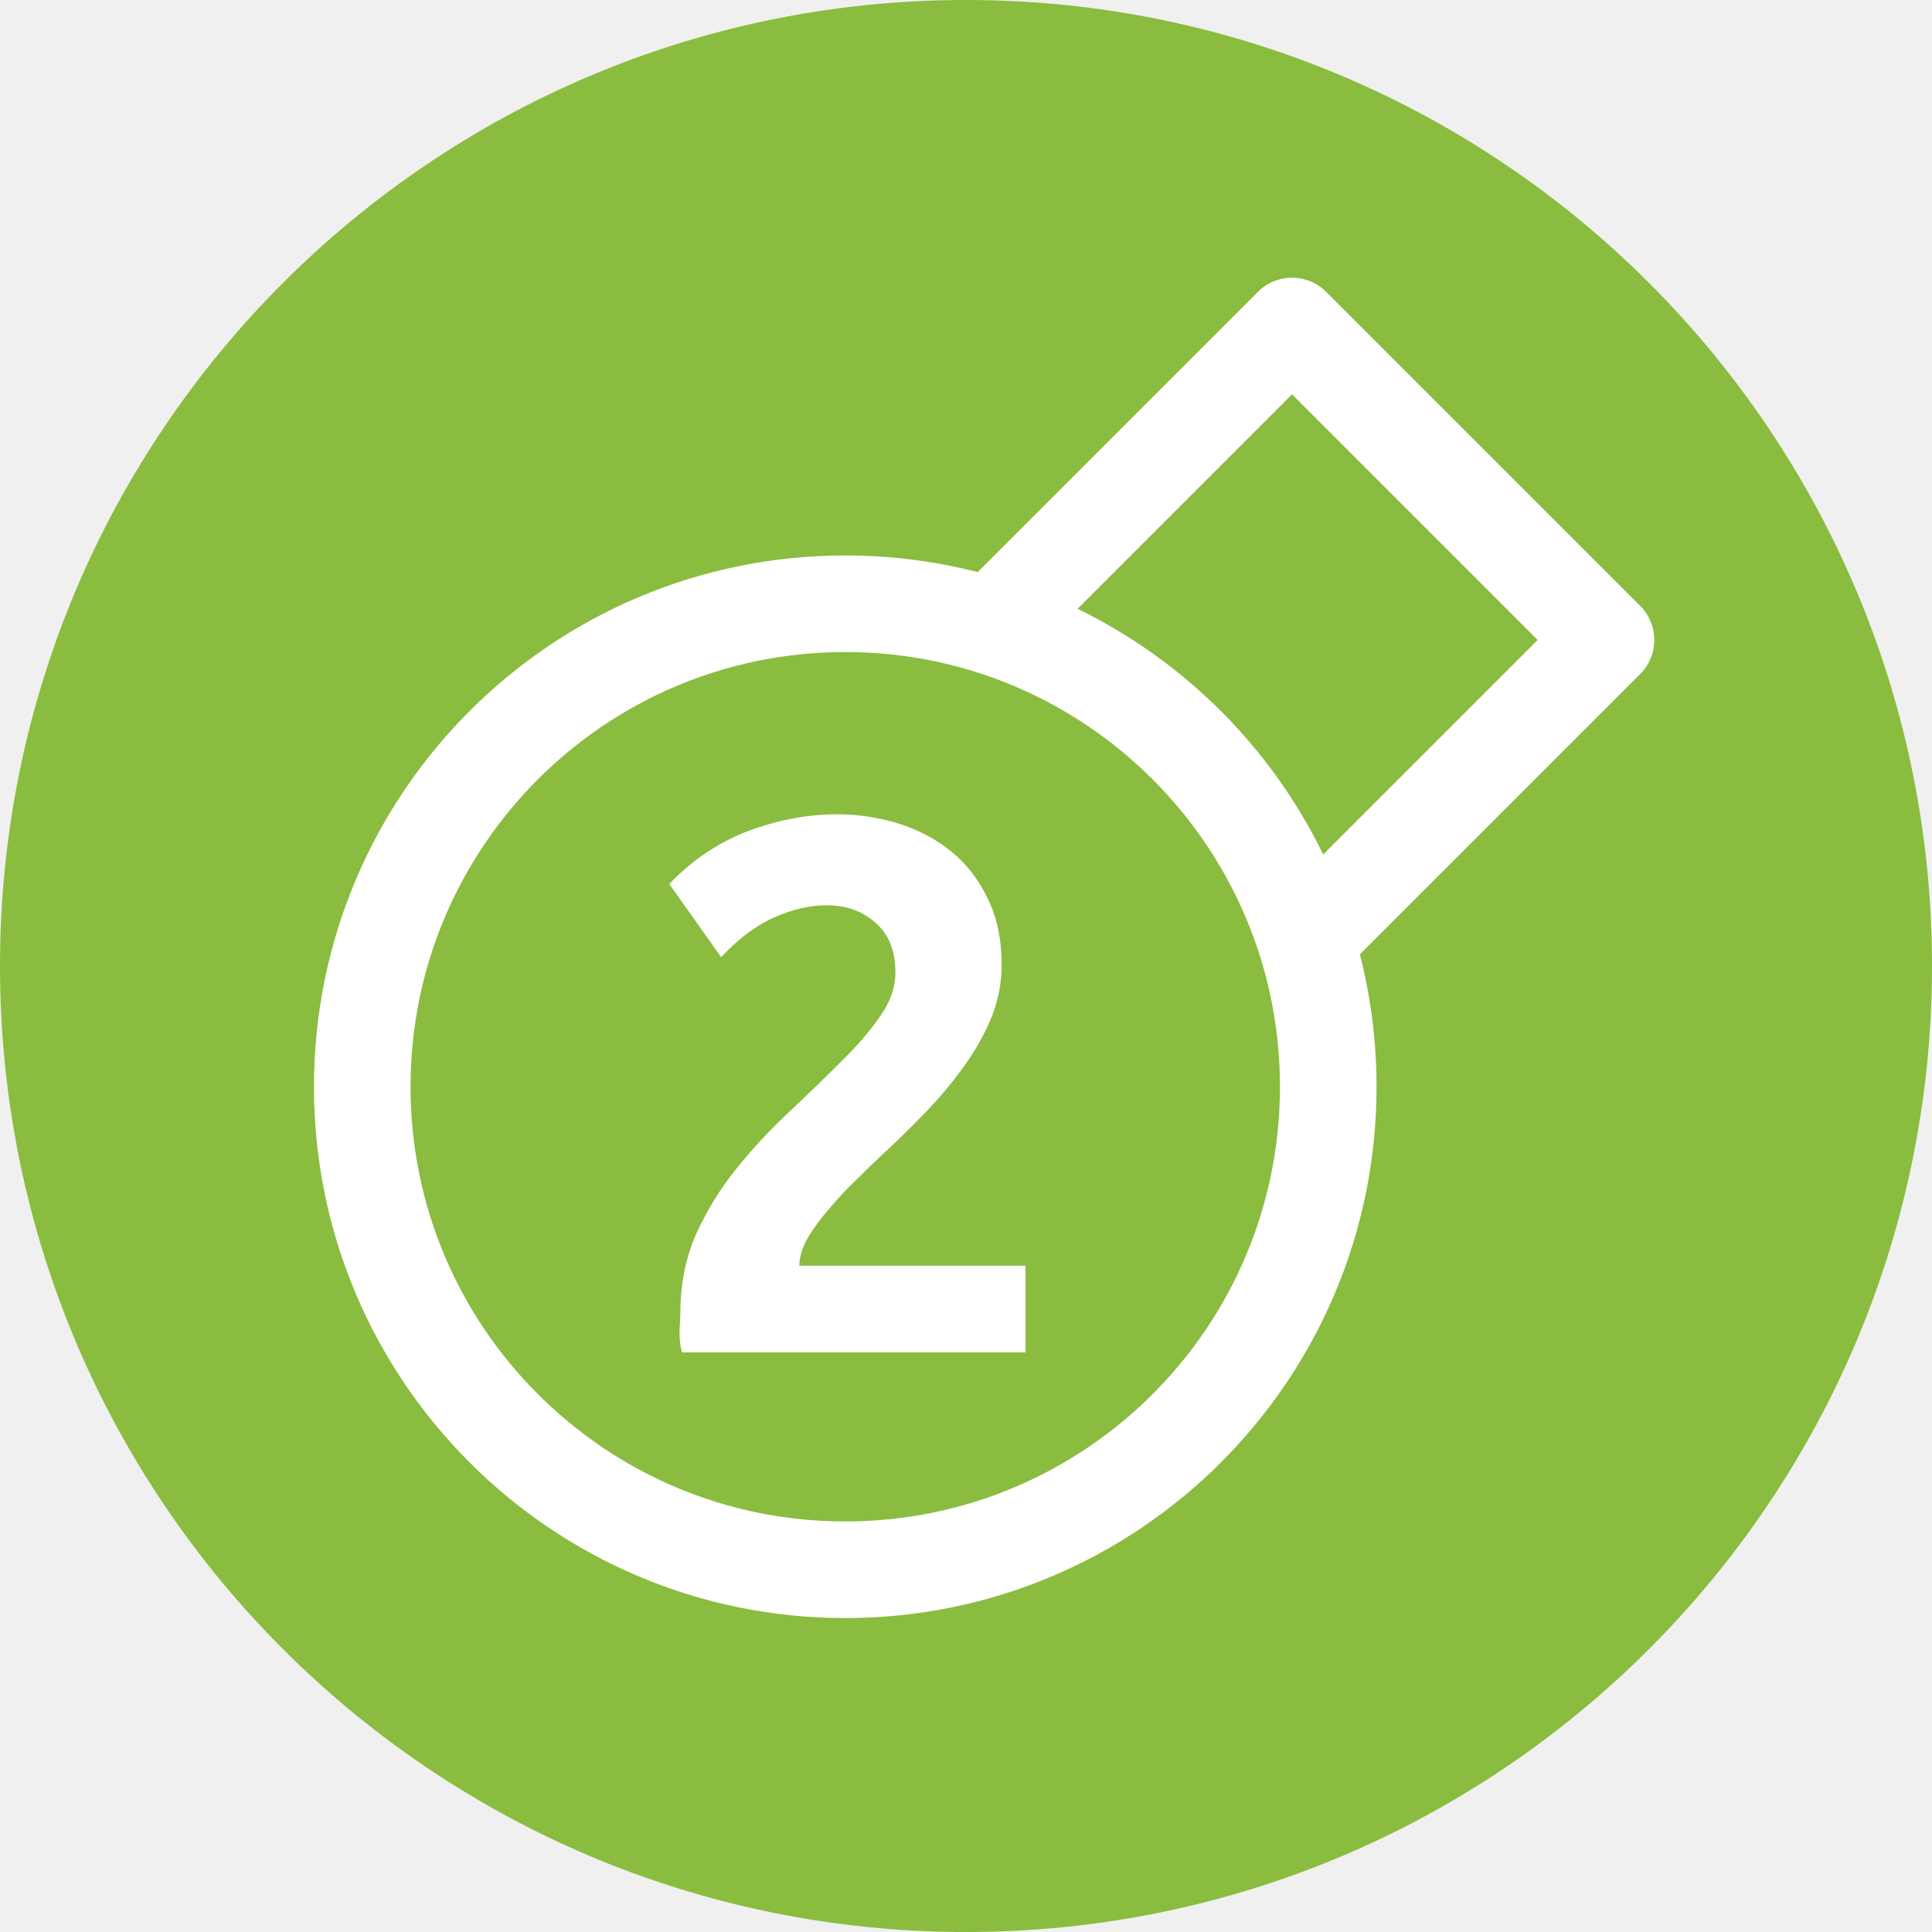
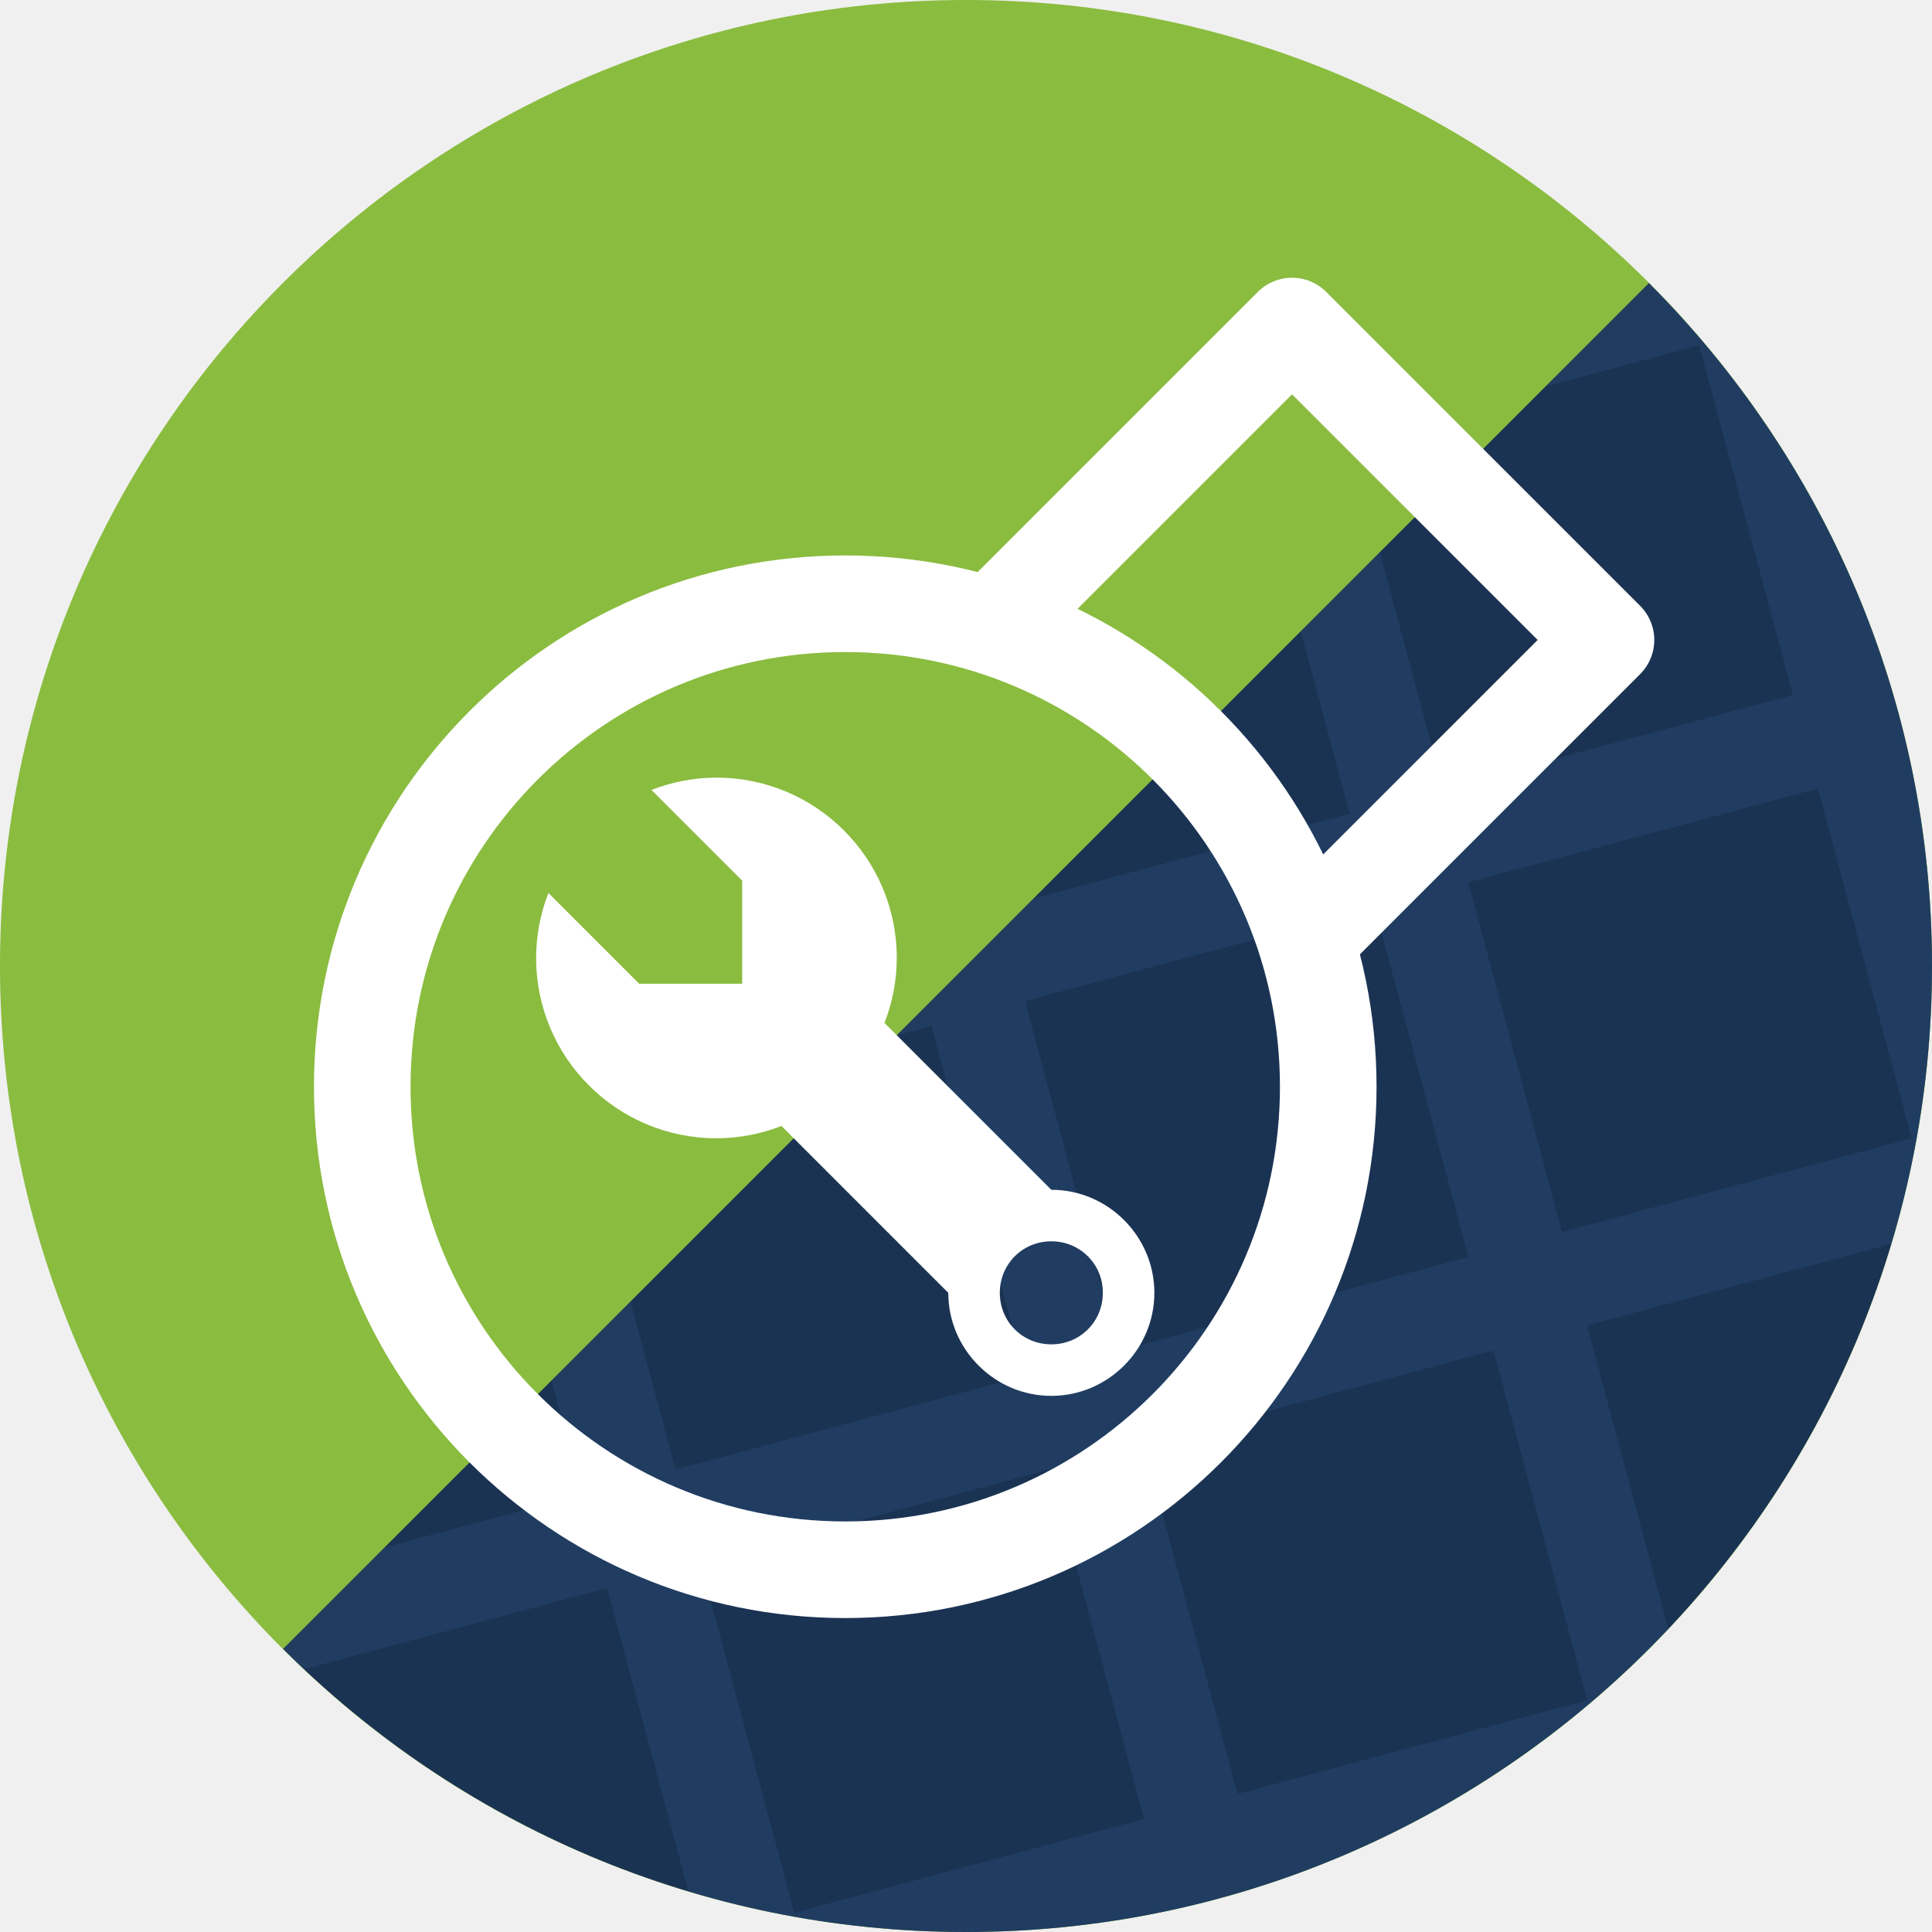
- <svg xmlns="http://www.w3.org/2000/svg" width="400" height="400" viewBox="0 0 400 400" fill="none">
-   <g clip-path="url(#clip0_1009_174)">
-     <path d="M200 400C310.457 400 400 310.457 400 200C400 89.543 310.457 0 200 0C89.543 0 0 89.543 0 200C0 310.457 89.543 400 200 400Z" fill="#8ABC3F" />
-     <path d="M207.5 127.5L267.5 67.5L332.5 132.5L272.5 192.5" stroke="white" stroke-width="20" stroke-linejoin="round" />
-     <path d="M175 325C230.228 325 275 280.228 275 225C275 169.772 230.228 125 175 125C119.772 125 75 169.772 75 225C75 280.228 119.772 325 175 325Z" stroke="white" stroke-width="20" />
-     <path d="M207.384 199.744C207.384 203.499 206.68 207.136 205.272 210.656C203.864 214.059 201.987 217.403 199.64 220.688C197.293 223.973 194.653 227.141 191.72 230.192C188.787 233.243 185.795 236.176 182.744 238.992C181.219 240.4 179.459 242.101 177.464 244.096C175.469 245.973 173.592 247.968 171.832 250.08C170.072 252.075 168.547 254.128 167.256 256.24C166.083 258.352 165.496 260.288 165.496 262.048H212.312V280H141.208C140.856 278.827 140.68 277.36 140.68 275.6C140.797 273.84 140.856 272.608 140.856 271.904C140.856 266.037 141.912 260.64 144.024 255.712C146.253 250.784 149.011 246.267 152.296 242.16C155.699 237.936 159.277 234.064 163.032 230.544C166.904 226.907 170.483 223.445 173.768 220.16C177.171 216.875 179.928 213.707 182.04 210.656C184.269 207.605 185.384 204.496 185.384 201.328C185.384 196.869 184.035 193.467 181.336 191.12C178.637 188.656 175.235 187.424 171.128 187.424C167.725 187.424 164.147 188.245 160.392 189.888C156.637 191.531 152.941 194.288 149.304 198.16L138.568 183.024C143.261 178.096 148.659 174.459 154.76 172.112C160.979 169.765 167.139 168.592 173.24 168.592C177.699 168.592 181.981 169.237 186.088 170.528C190.195 171.819 193.832 173.755 197 176.336C200.168 178.917 202.691 182.203 204.568 186.192C206.445 190.064 207.384 194.581 207.384 199.744Z" fill="white" />
+ <svg xmlns="http://www.w3.org/2000/svg" width="400" height="400" viewBox="0 0 400 400" fill="none" version="1.1">
+   <g width="400" height="400" rx="0" ry="0" style="fill: rgb(0, 0, 0);">
+     <g style="display: none;">
+       <g class="fills">
+         <rect width="400" height="400" x="0" transform="matrix(1, 0, 0, 1, 0, 0)" style="fill: none;" ry="0" fill="none" rx="0" y="0" />
+       </g>
+     </g>
+     <g>
+       <g class="fills">
+         <ellipse cx="200" cy="200" rx="200" ry="200" transform="matrix(1, 0, 0, 1, 0, 0)" style="fill: rgb(138, 188, 63);" />
+       </g>
+     </g>
+     <g>
+       <g class="fills">
+         <path d="M341.394,58.606C377.596,94.809,400,144.809,400,200C400,310.383,310.383,400,200,400C144.808,400,94.808,377.596,58.606,341.394L341.394,58.606" style="fill: rgb(27, 51, 83);" />
+       </g>
+     </g>
+     <g style="opacity: 0.2;">
+       <g class="fills">
+         <path d="M185.656,214.344L213.941,186.059L279.466,168.502L269.329,130.671L285.659,114.341L298.785,163.326L371.229,143.914L351.818,71.469L320.007,79.993L341.394,58.606C377.596,94.809,400,144.809,400,200C400,219.989,397.061,239.297,391.593,257.514L328.549,274.407L345.395,337.277C308.922,375.89,257.255,400,200,400C180.033,400,160.746,397.068,142.546,391.611L125.705,328.759L62.921,345.582C61.462,344.207,60.024,342.811,58.606,341.394L79.59,320.41L120.528,309.441L114.195,285.805L130.525,269.475L139.847,304.264L212.291,284.853L192.88,212.408L185.656,214.344M376.406,163.232L303.961,182.644L323.373,255.089L395.817,235.677L376.406,163.232M284.643,187.82L212.198,207.232L231.61,279.677L304.054,260.265L284.643,187.82M309.23,279.583L236.786,298.995L256.197,371.439L328.642,352.028L309.23,279.583M217.467,304.171L145.023,323.583L164.435,396.027L236.879,376.616L217.467,304.171M0,200L0,200M200,0L200,0" style="fill: rgb(51, 102, 153);" />
+       </g>
+     </g>
+     <g>
+       <g class="fills">
+         <path d="M111,198.333C111,218.952,127.715,235.667,148.333,235.667C153.084,235.667,157.612,234.743,161.792,233.125L196.333,267.667C196.333,279.386,205.948,289,217.667,289C229.386,289,239,279.386,239,267.667C239,255.948,229.386,246.333,217.667,246.333L183.125,211.792C184.743,207.612,185.667,203.084,185.667,198.333C185.667,177.715,168.952,161,148.333,161C143.581,161,139.056,161.926,134.875,163.542L153.667,182.333L153.667,203.667L132.333,203.667L113.542,184.875C111.926,189.056,111,193.581,111,198.333ZM207,267.667C207,261.711,211.711,257,217.667,257C223.622,257,228.333,261.711,228.333,267.667C228.333,273.622,223.622,278.333,217.667,278.333C211.711,278.333,207,273.622,207,267.667Z" style="fill: rgb(255, 255, 255);" />
+       </g>
+     </g>
+     <g>
+       <g class="fills">
+         <path d="M207.5,127.5L267.5,67.5L332.5,132.5L272.5,192.5" stroke-linejoin="round" fill="none" style="fill: none;" />
+       </g>
+       <g stroke-linejoin="round" fill="none" class="strokes">
+         <g class="stroke-shape">
+           <path d="M207.5,127.5L267.5,67.5L332.5,132.5L272.5,192.5" style="fill: none; stroke-width: 20; stroke: rgb(255, 255, 255); stroke-opacity: 1;" />
+         </g>
+       </g>
+     </g>
+     <g>
+       <g class="fills">
+         <ellipse cx="175" cy="225" rx="100" ry="100" transform="matrix(1, 0, 0, 1, 0, 0)" fill="none" style="fill: none;" />
+       </g>
+       <g fill="none" class="strokes">
+         <g class="stroke-shape">
+           <ellipse cx="175" cy="225" rx="100" ry="100" transform="matrix(1, 0, 0, 1, 0, 0)" style="fill: none; stroke-width: 20; stroke: rgb(255, 255, 255); stroke-opacity: 1;" />
+         </g>
+       </g>
+     </g>
  </g>
-   <defs>
-     <clipPath id="clip0_1009_174">
-       <rect width="400" height="400" fill="white" />
-     </clipPath>
-   </defs>
</svg>
